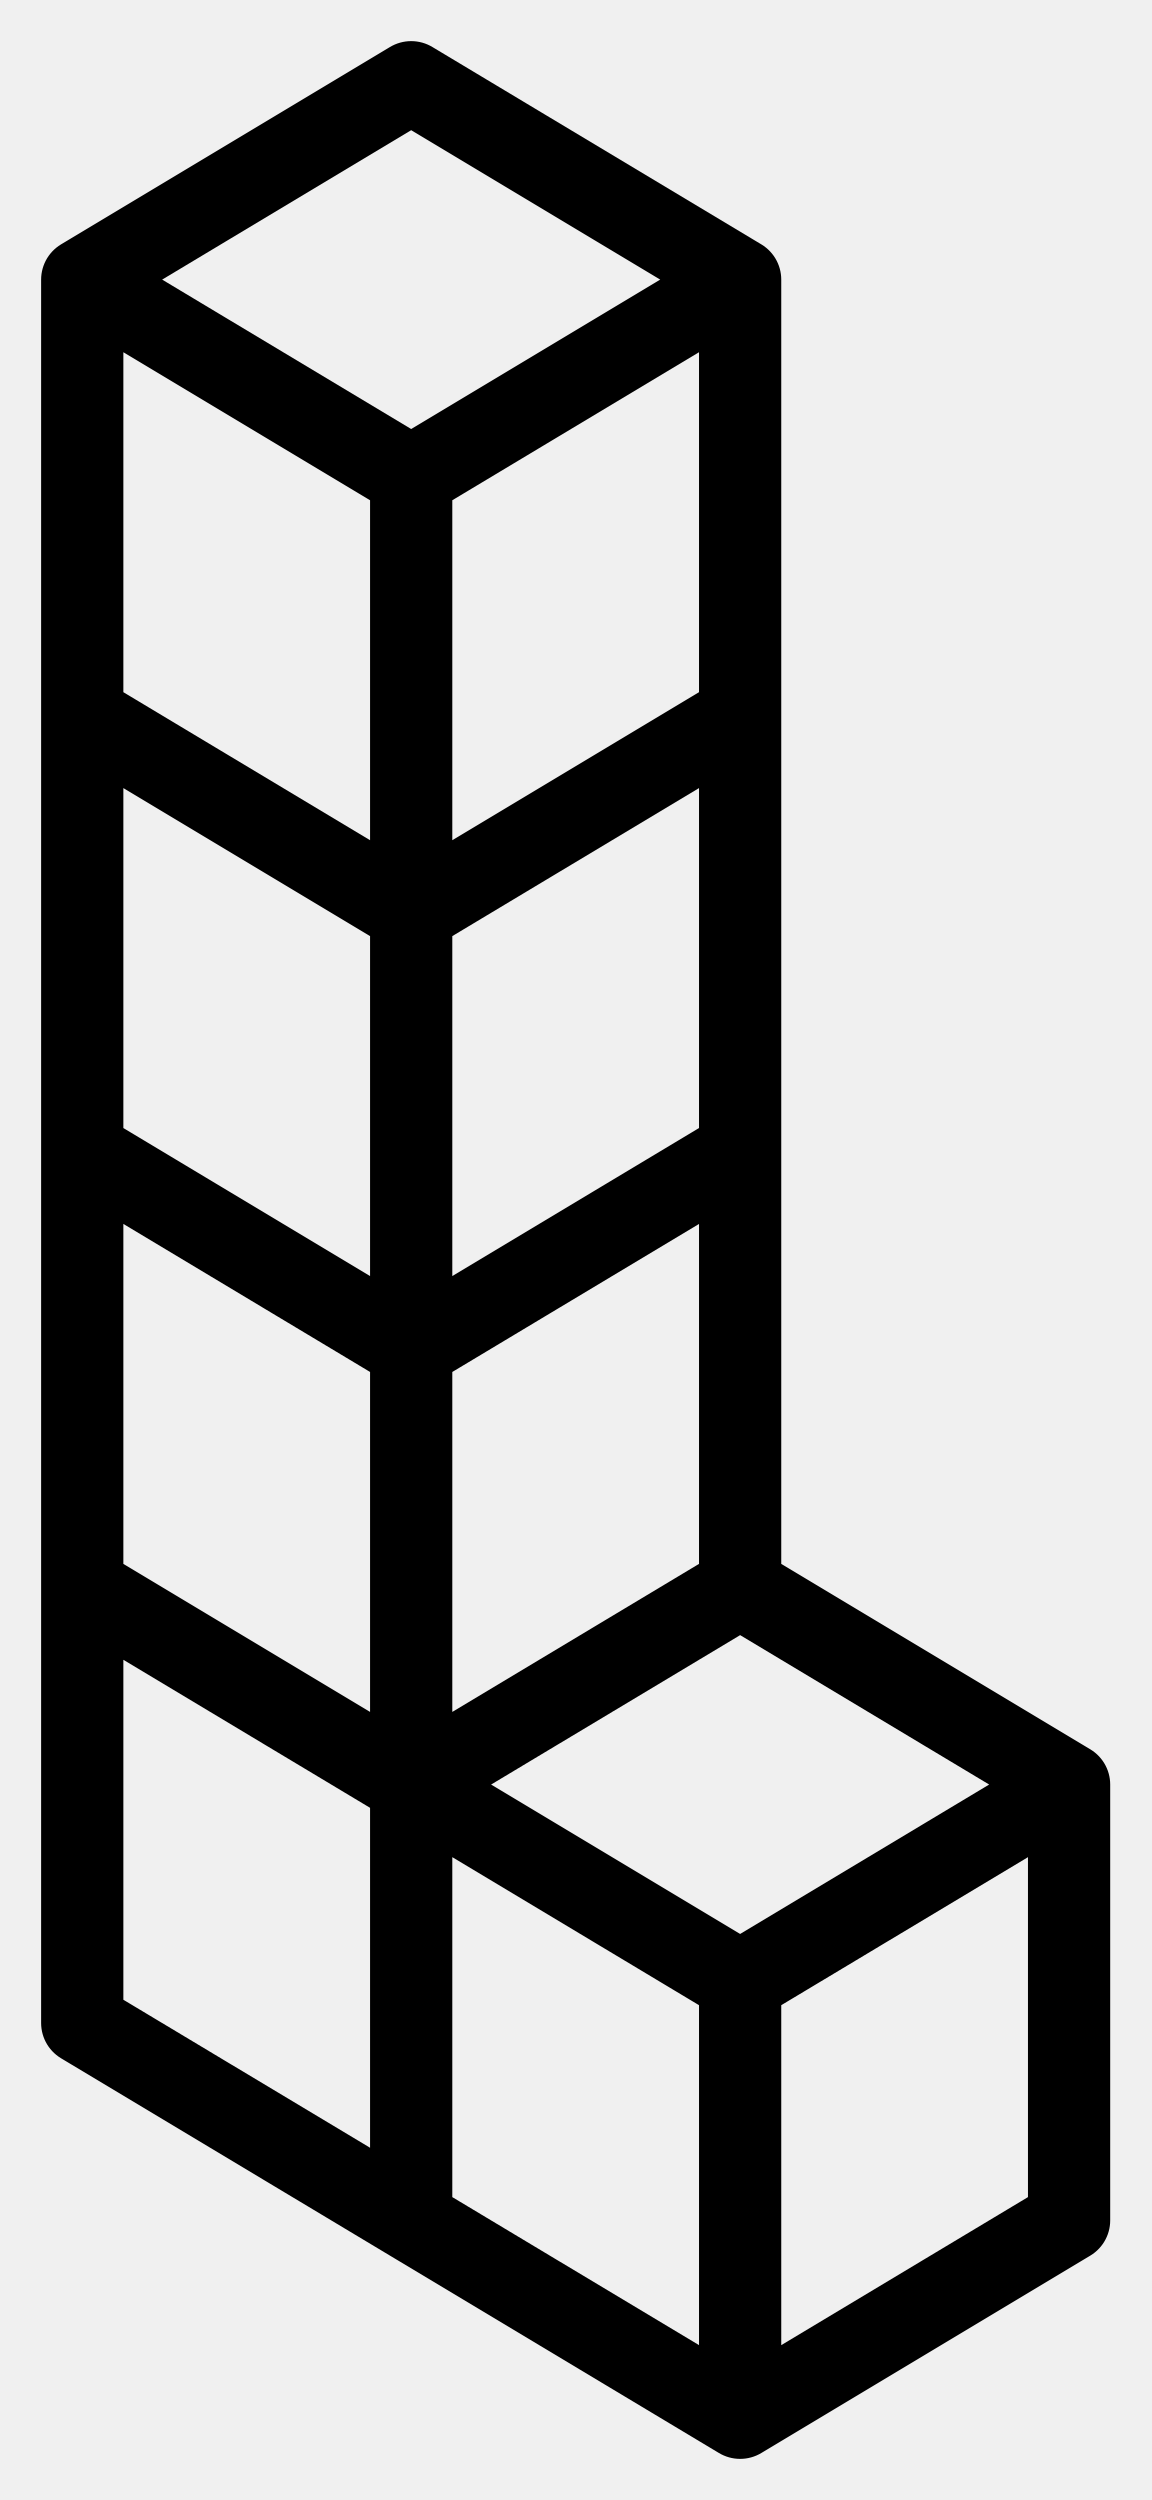
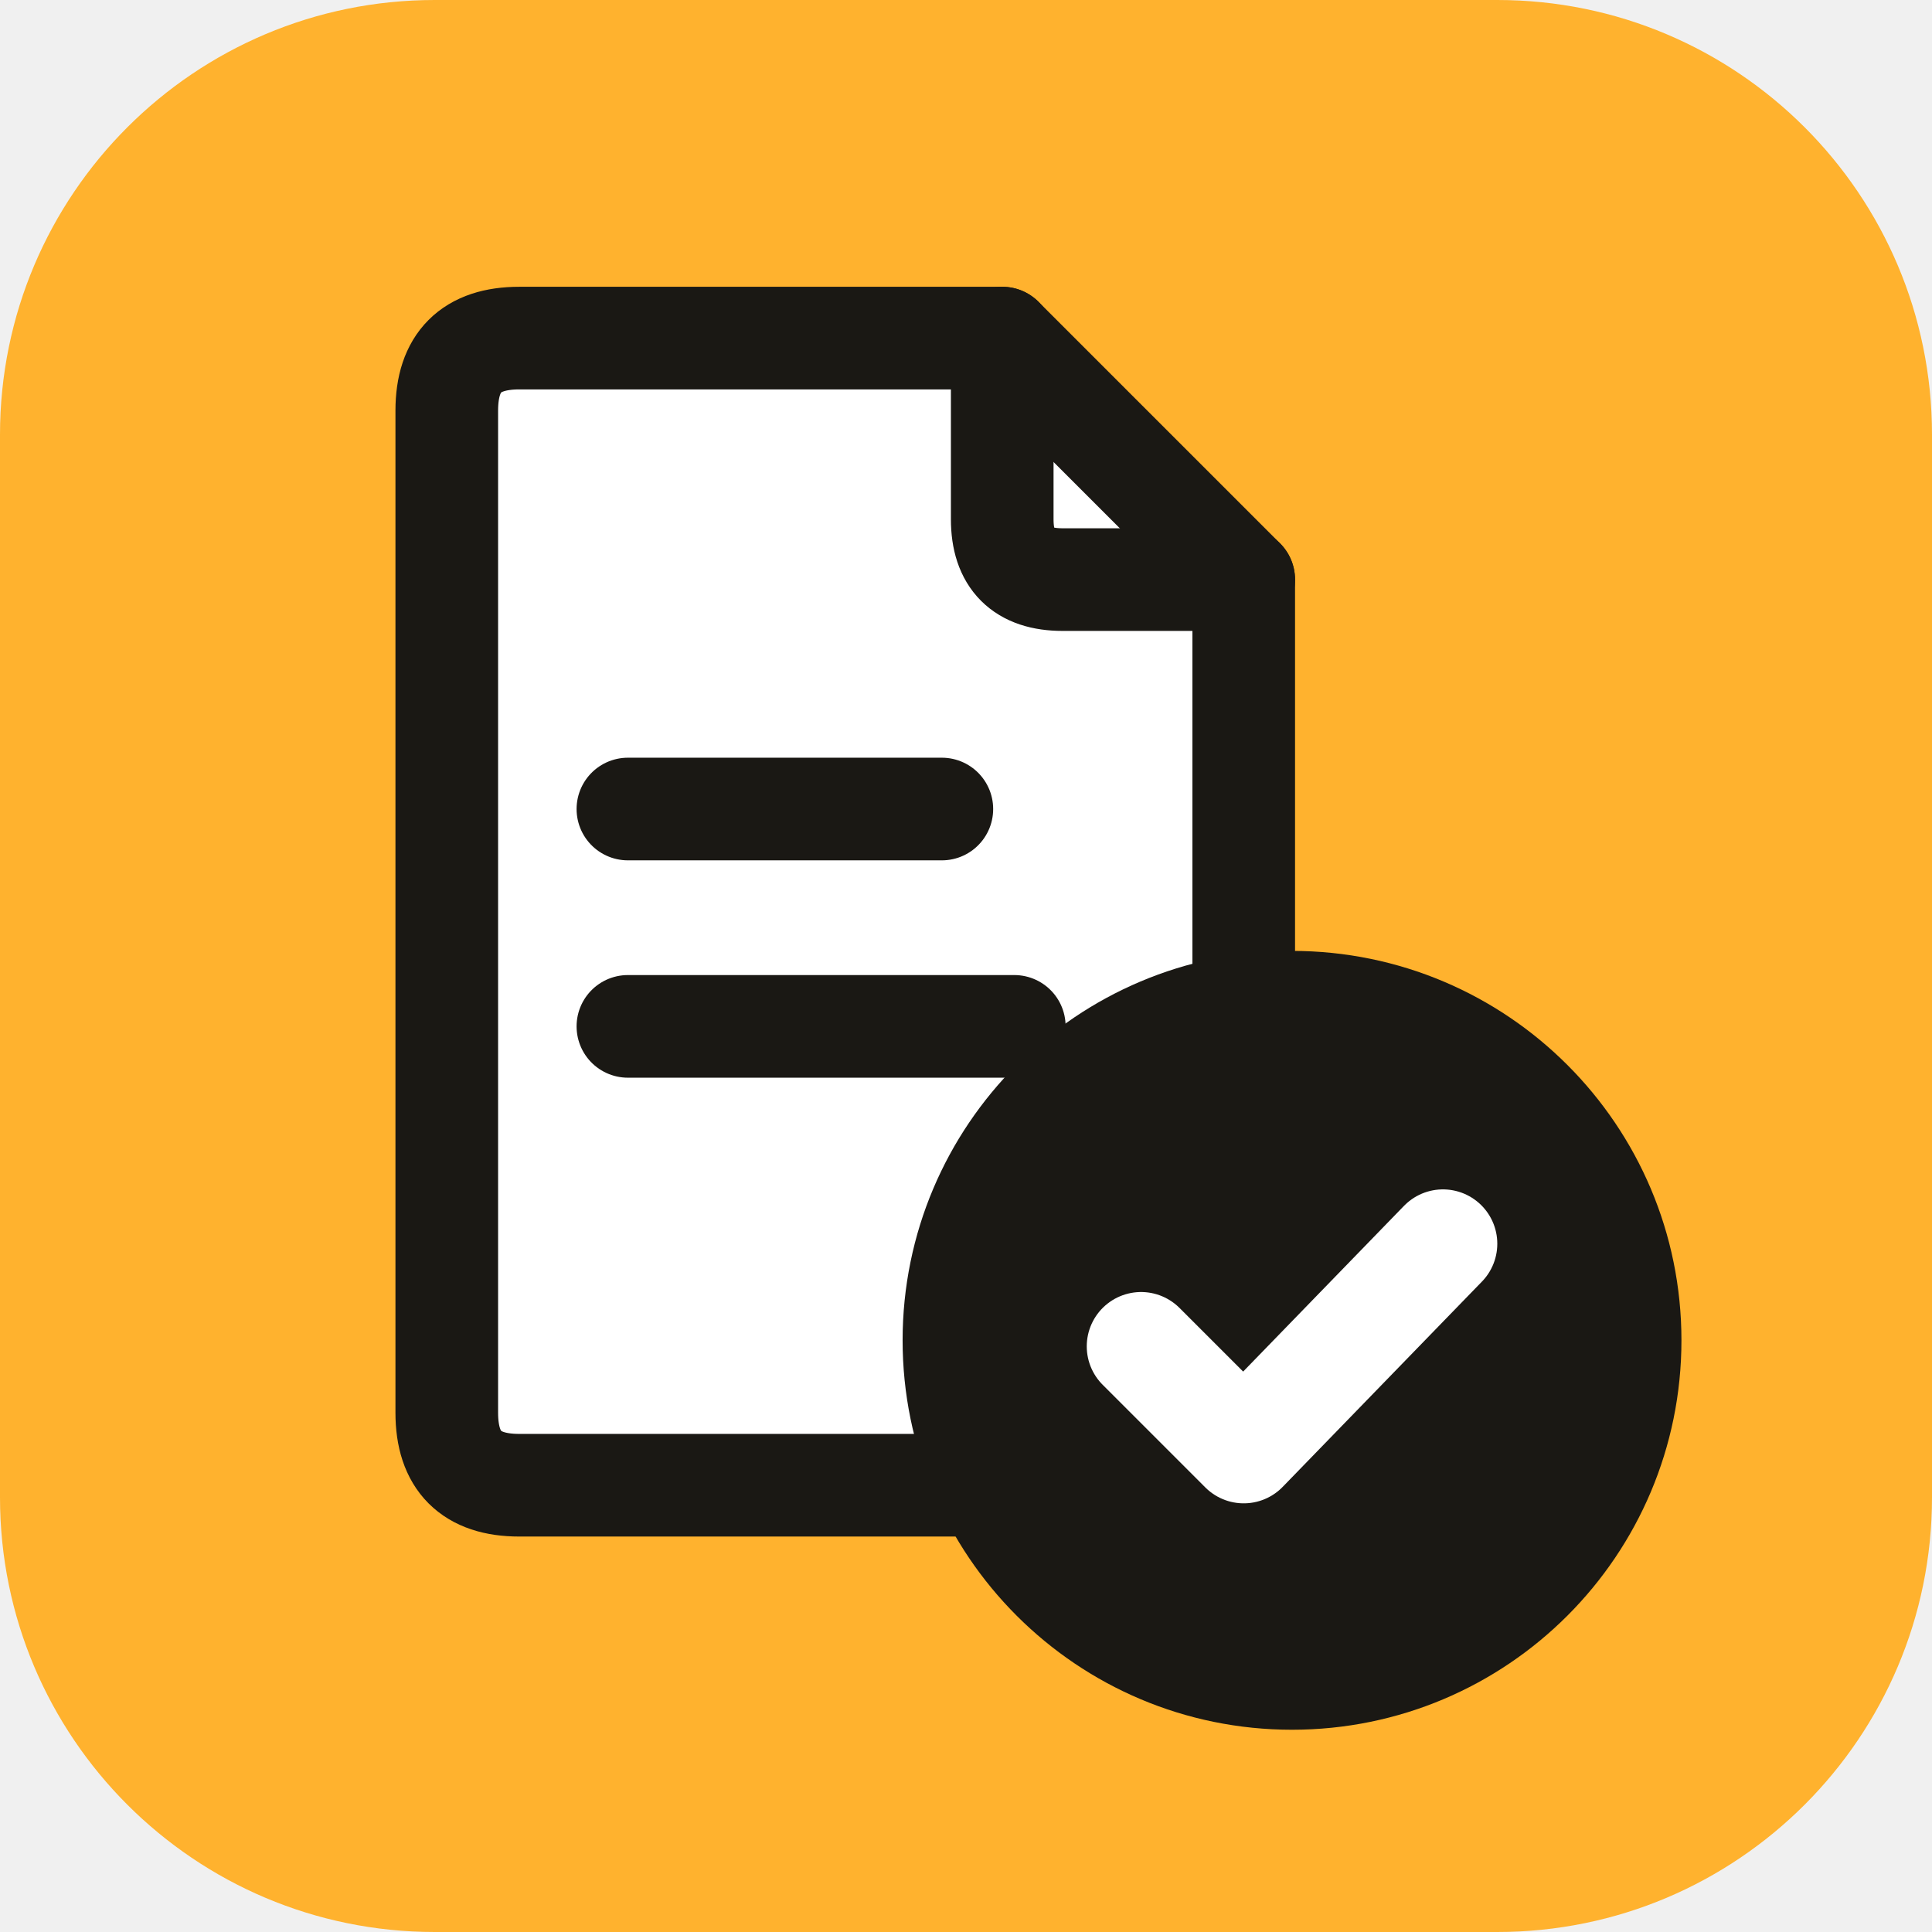
- <svg xmlns="http://www.w3.org/2000/svg" viewBox="1 4.6 14 30.4" fill="none" stroke="currentColor" stroke-width="1" stroke-linecap="round" stroke-linejoin="round">
-   <path d="M2 8L2 13.3 M2 8L6 5.6 M2 8L6 10.4 M2 13.3L2 18.6 M2 13.3L6 15.7 M2 18.6L2 23.9 M2 18.6L6 21 M2 23.9L2 29.2 M2 23.9L6 26.3 M2 29.2L6 31.6 M6 5.6L10 8 M6 10.4L6 15.7 M6 10.4L10 8 M6 15.7L6 21 M6 15.7L10 13.3 M6 21L6 26.3 M6 21L10 18.6 M6 26.3L6 31.6 M6 26.3L10 23.9 M6 26.3L10 28.7 M6 31.6L10 34 M10 8L10 13.3 M10 13.3L10 18.6 M10 18.6L10 23.9 M10 23.9L14 26.3 M10 28.7L10 34 M10 28.7L14 26.3 M10 34L14 31.6 M14 26.3L14 31.6" />
+ <svg xmlns="http://www.w3.org/2000/svg" viewBox="0 0 32 32">
+   <rect width="32" height="32" rx="7.2" fill="#FFB22E" />
+   <g stroke="#1A1814" stroke-width="1.7" stroke-linecap="round" stroke-linejoin="round">
+     <path d="M8.6 5.6H16.6L20.6 9.6V23.4Q20.6 24.6 19.4 24.6H8.6Q7.4 24.6 7.4 23.4V6.8Q7.4 5.6 8.6 5.6Z" fill="#fff" />
+     <path d="M16.6 5.6V8.6Q16.6 9.6 17.6 9.6H20.6" fill="none" />
+     <path d="M10.4 13.4H15.6M10.4 17H16.8" fill="none" />
+     <circle cx="21.4" cy="22.2" r="5.6" fill="#1A1814" />
+     <path d="M18.9 22.3L20.6 24L23.9 20.6" fill="none" stroke="#fff" stroke-width="1.8" />
+   </g>
</svg>
